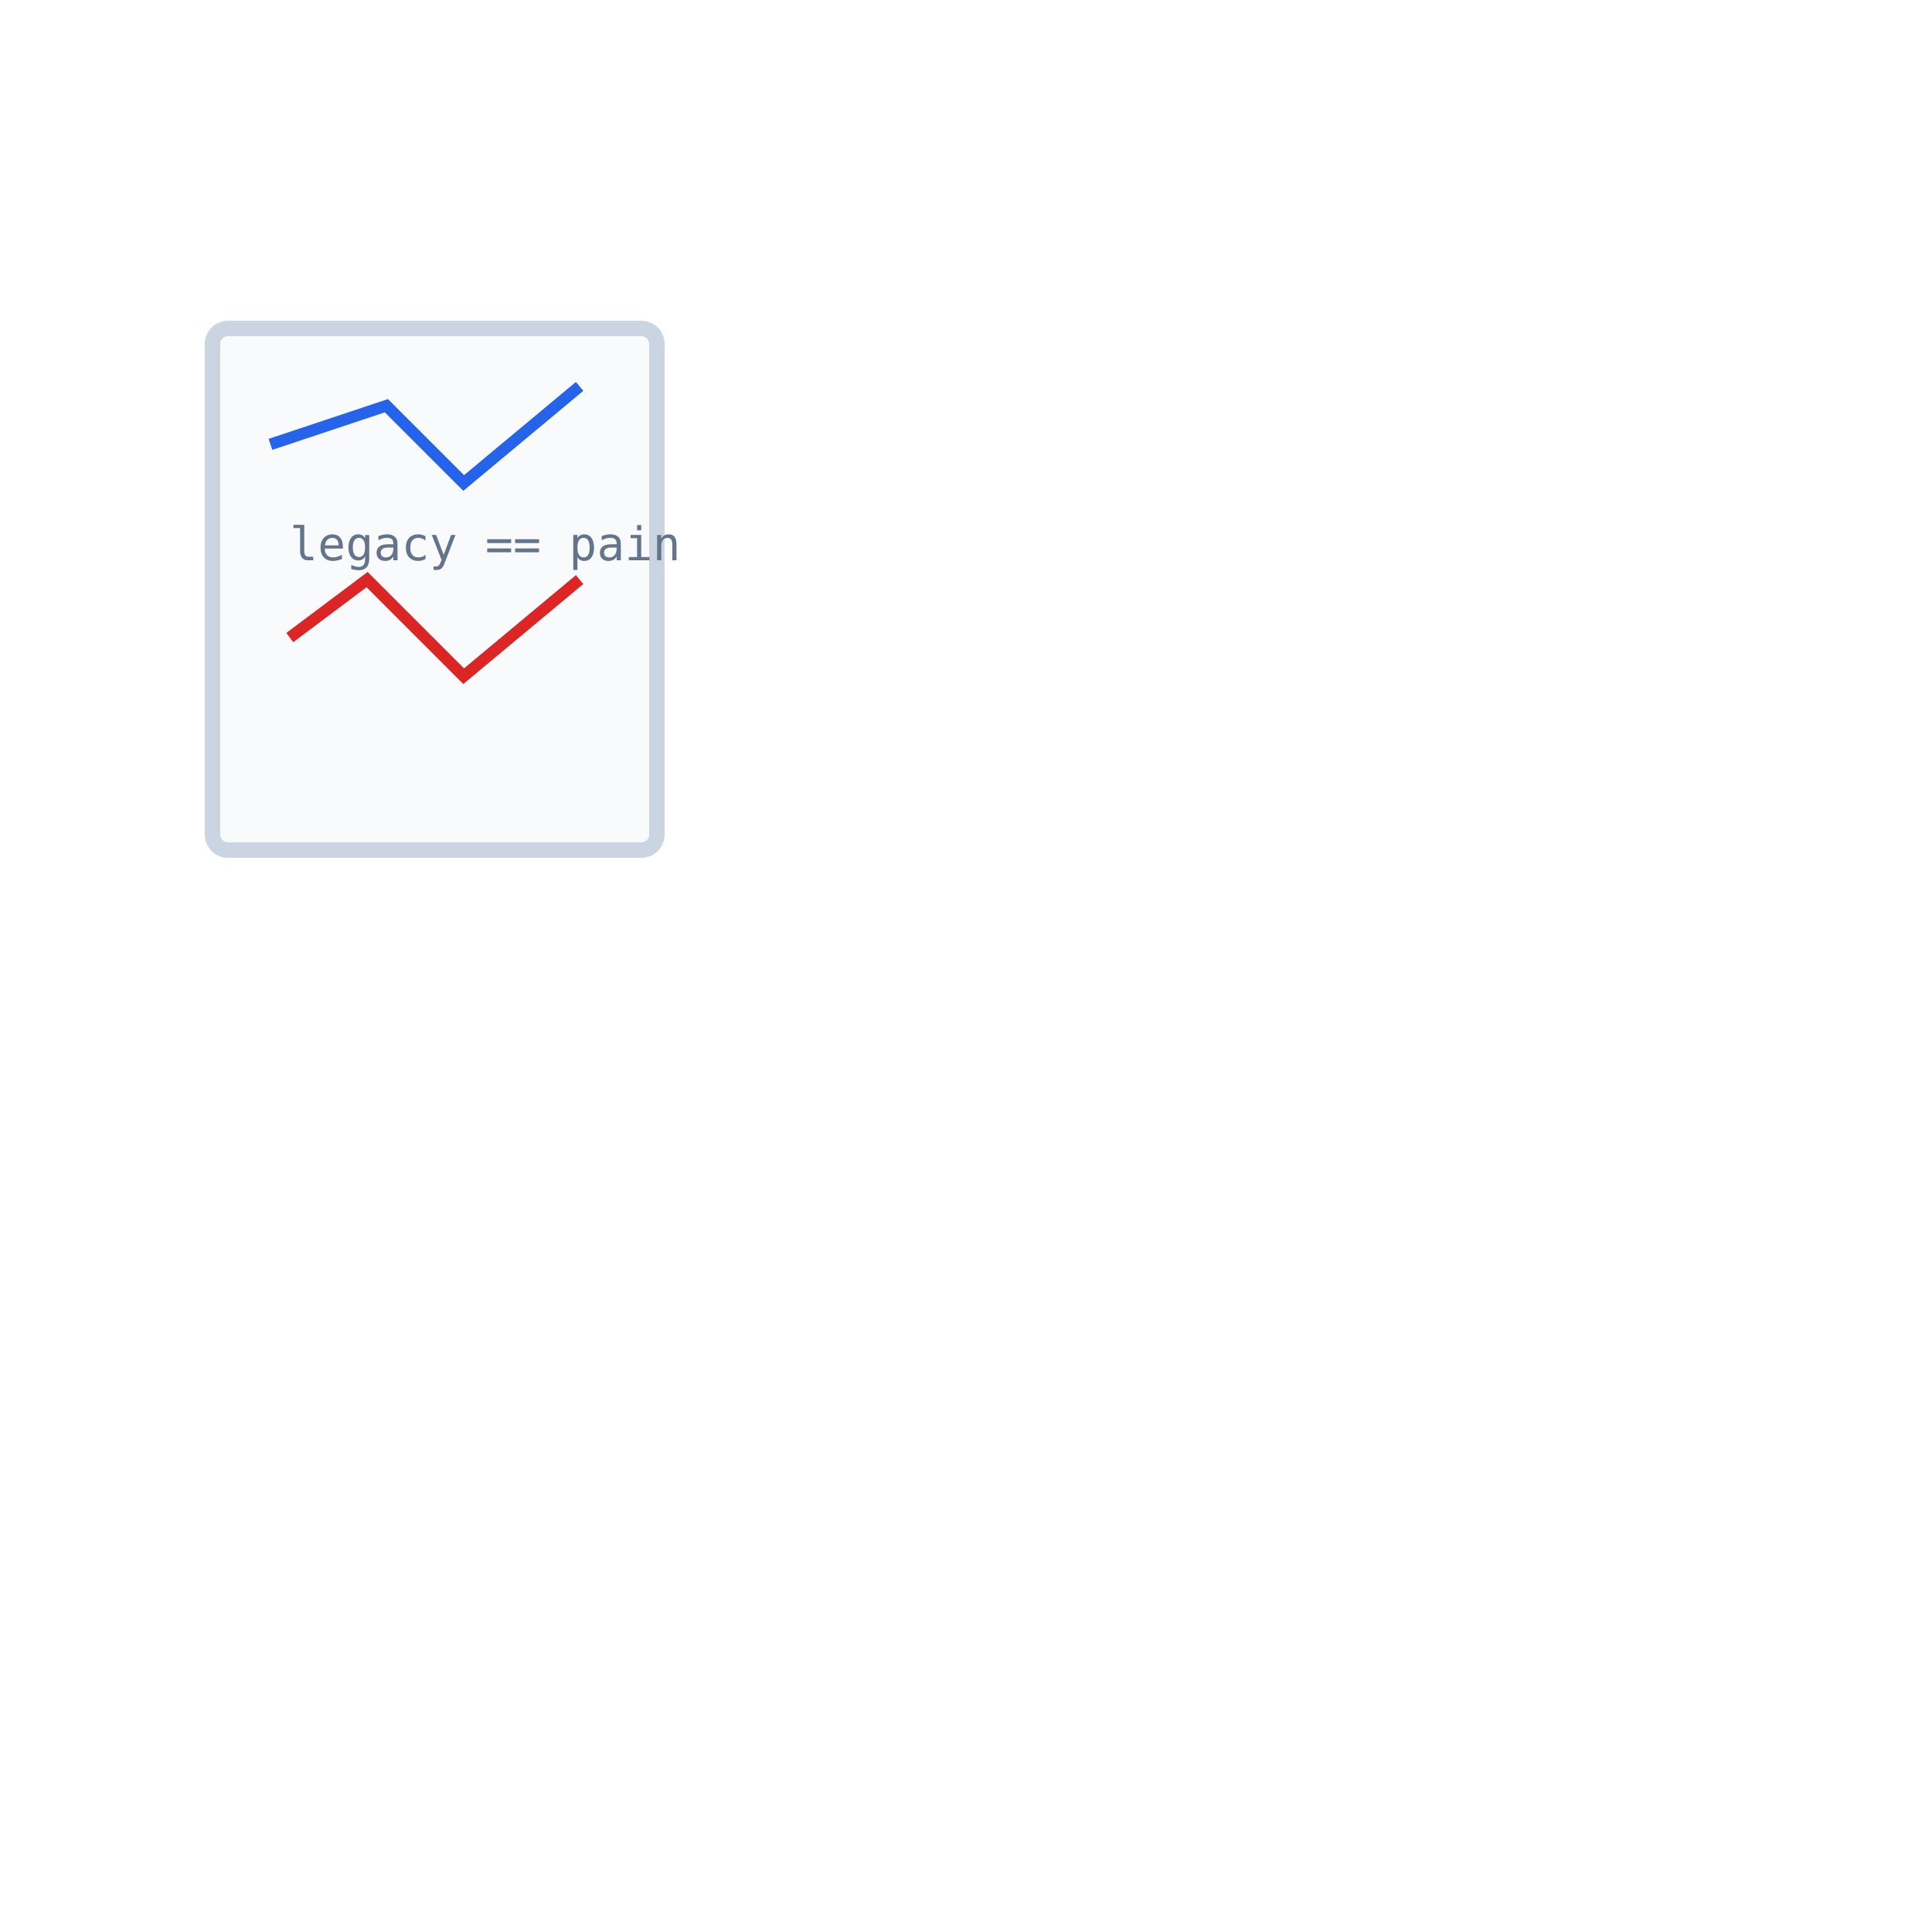
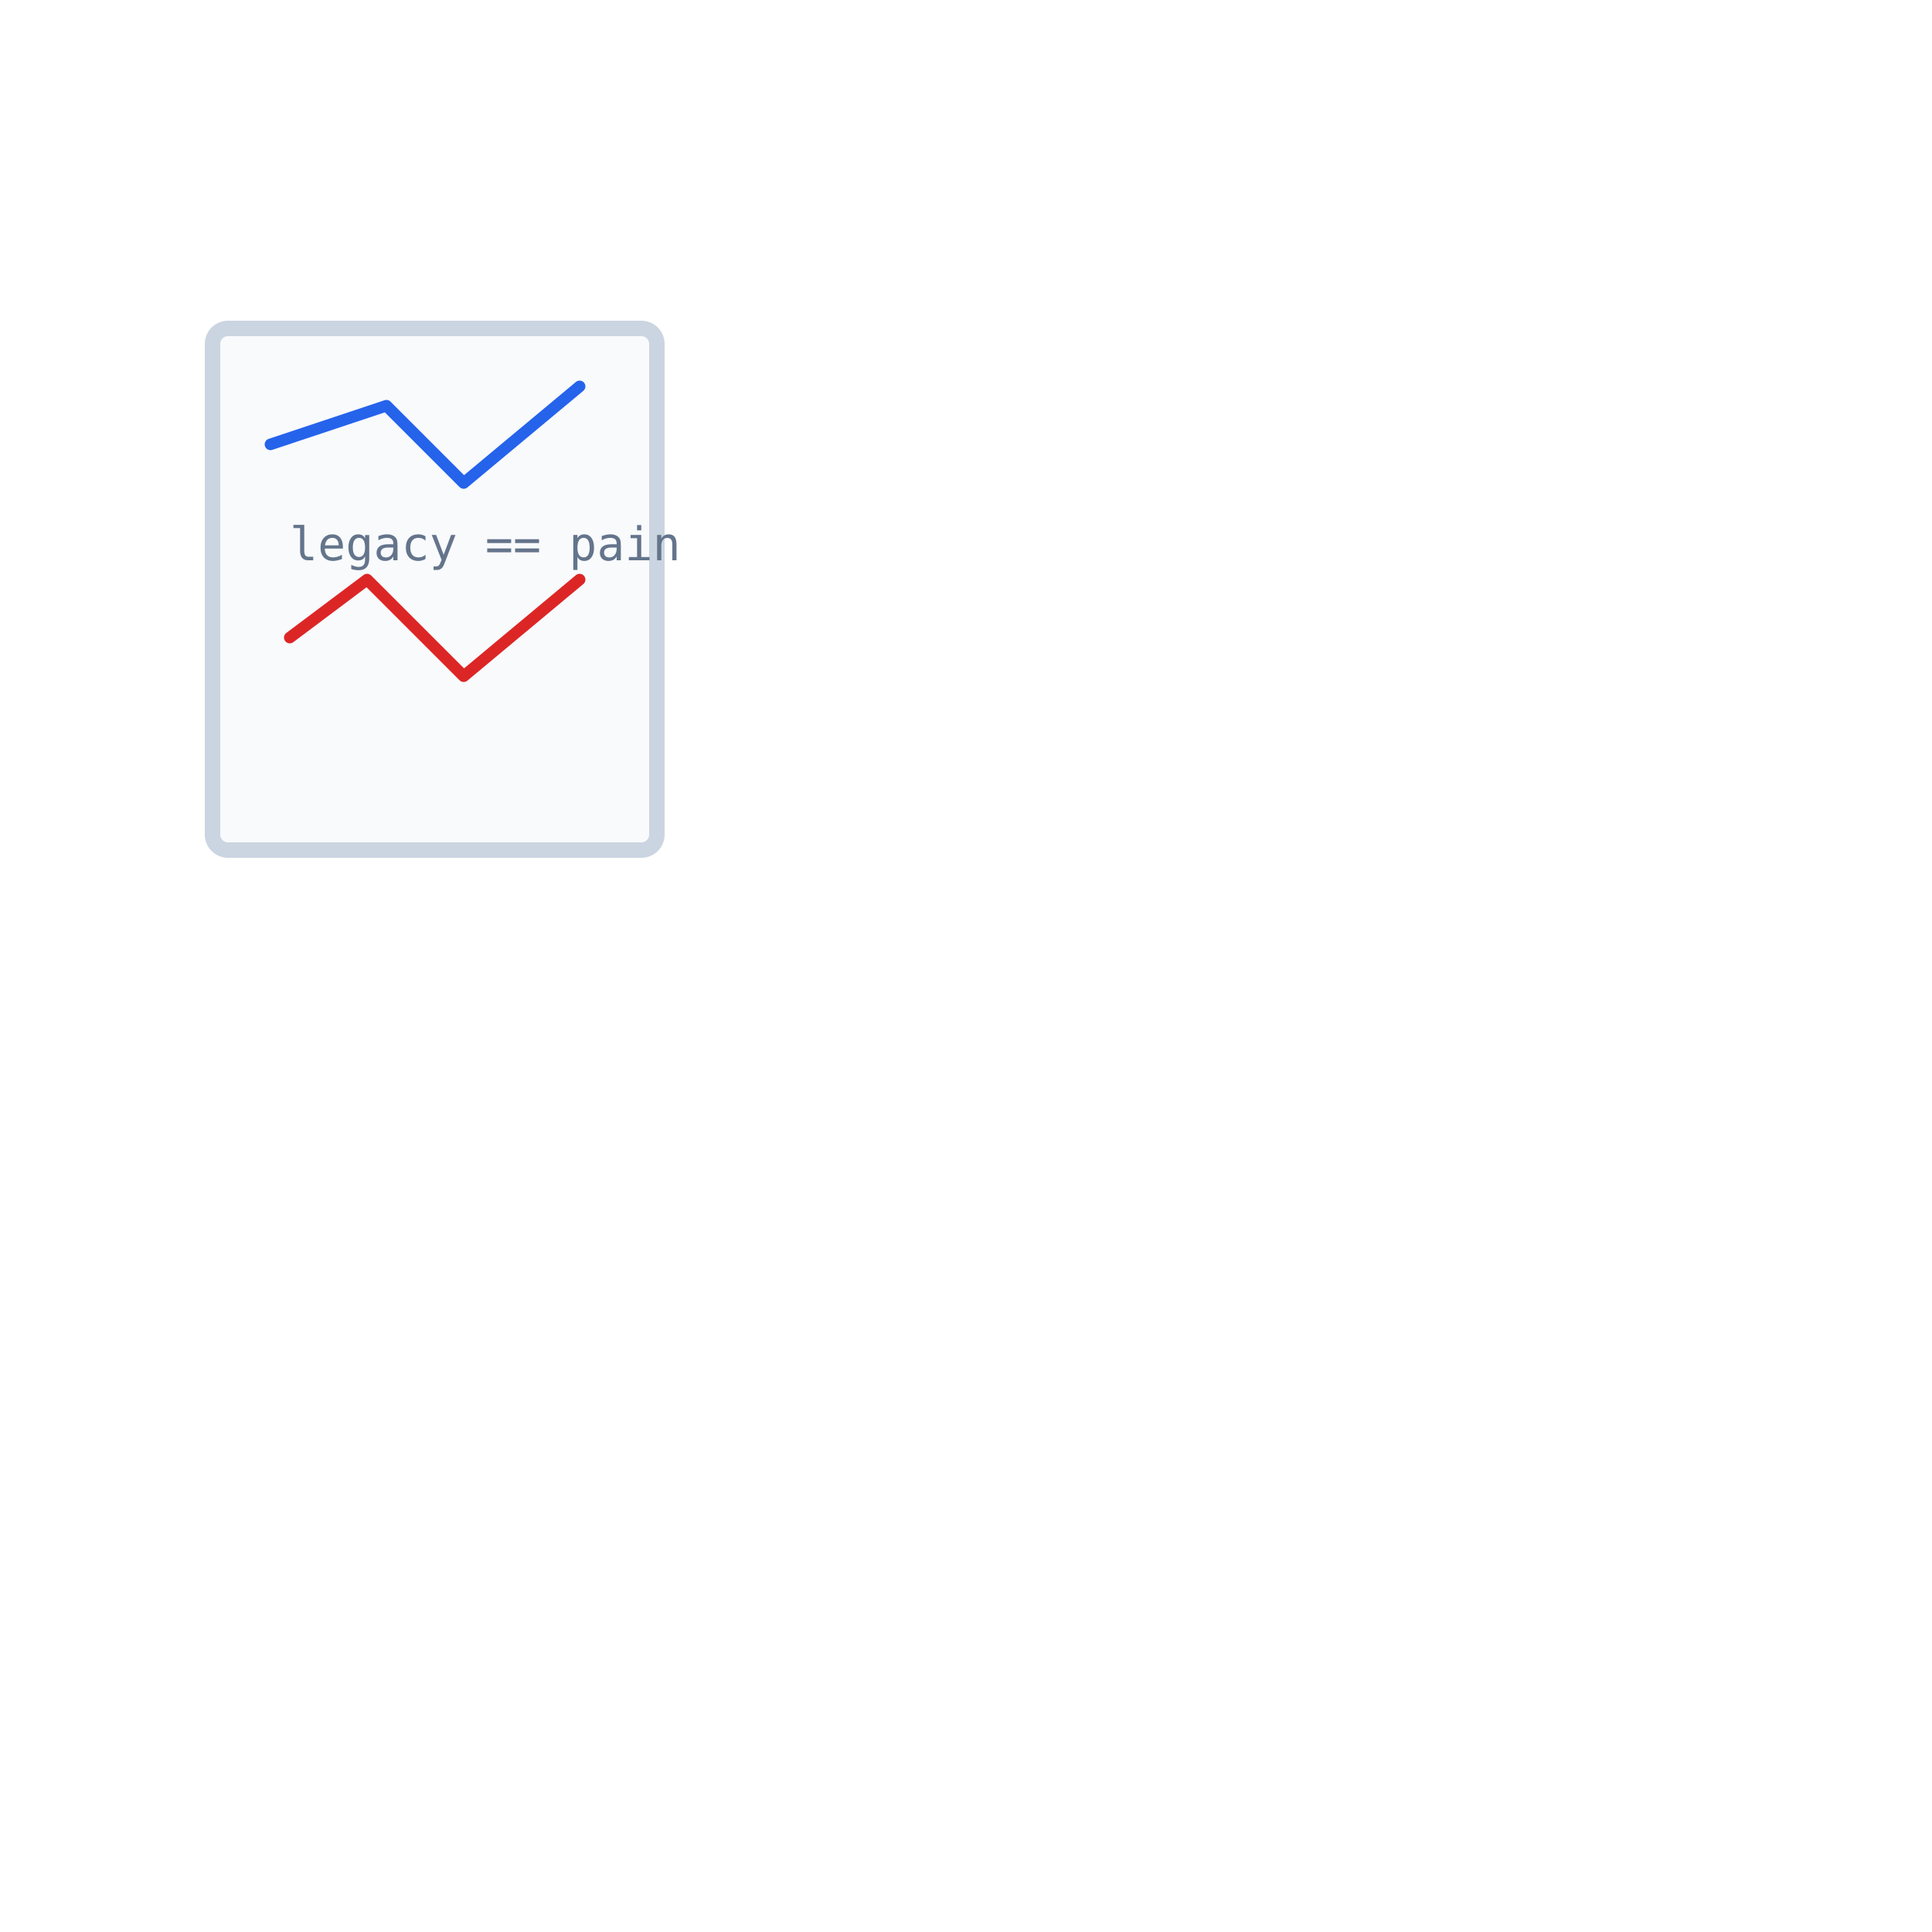
<svg xmlns="http://www.w3.org/2000/svg" viewBox="0 0 1000 1000" width="1000" height="1000">
-   <rect x="110" y="170" width="230" height="270" rx="8" fill="#f8fafc" />
-   <rect x="110" y="170" width="230" height="270" rx="8" fill="none" stroke="#cbd5e1" stroke-width="8" />
-   <path d="M140 230 L200 210 L240 250 L300 200" stroke="#2563eb" stroke-width="6" fill="none" />
-   <path d="M150 330 L190 300 L240 350 L300 300" stroke="#dc2626" stroke-width="6" fill="none" />
+   <defs>
+     <linearGradient id="skinGrad" x1="0" y1="0" x2="0" y2="1">
+       <stop offset="0" stop-color="#969696" />
+       <stop offset="1" stop-color="#767676" />
+     </linearGradient>
+     <linearGradient id="hairGrad" x1="0" y1="0" x2="0" y2="1">
+       <stop offset="0" stop-color="#5c5c5c" />
+       <stop offset="1" stop-color="#3c3c3c" />
+     </linearGradient>
+     <linearGradient id="wallGrad" x1="0" y1="0" x2="0" y2="1">
+       <stop offset="0" stop-color="#a6abb5" />
+       <stop offset="1" stop-color="#898e99" />
+     </linearGradient>
+     <linearGradient id="floorGrad" x1="0" y1="0" x2="0" y2="1">
+       <stop offset="0" stop-color="#5f5f5f" />
+       <stop offset="1" stop-color="#424242" />
+     </linearGradient>
+     <linearGradient id="glassGrad" x1="0" y1="0" x2="1" y2="1">
+       <stop offset="0" stop-color="#ddeaf7" />
+       <stop offset="1" stop-color="#a9c6e0" />
+     </linearGradient>
+     <linearGradient id="woodGrad" x1="0" y1="0" x2="0" y2="1">
+       <stop offset="0" stop-color="#b98d60" />
+       <stop offset="1" stop-color="#8a6238" />
+     </linearGradient>
+     <linearGradient id="steelGrad" x1="0" y1="0" x2="0" y2="1">
+       <stop offset="0" stop-color="#8b93a3" />
+       <stop offset="1" stop-color="#5d6672" />
+     </linearGradient>
+   </defs>
+   <g stroke="#1e2430" stroke-width="4" stroke-linejoin="round" stroke-linecap="round">
+     <rect x="110" y="170" width="230" height="270" rx="8" fill="#f8fafc" />
+     <rect x="110" y="170" width="230" height="270" rx="8" fill="none" stroke="#cbd5e1" stroke-width="8" />
+     <path d="M140 230 L200 210 L240 250 L300 200" stroke="#2563eb" stroke-width="6" fill="none" />
+     <path d="M150 330 L190 300 L240 350 L300 300" stroke="#dc2626" stroke-width="6" fill="none" />
+   </g>
  <text x="150" y="290" font-family="monospace" font-size="24" fill="#64748b">legacy == pain</text>
</svg>
